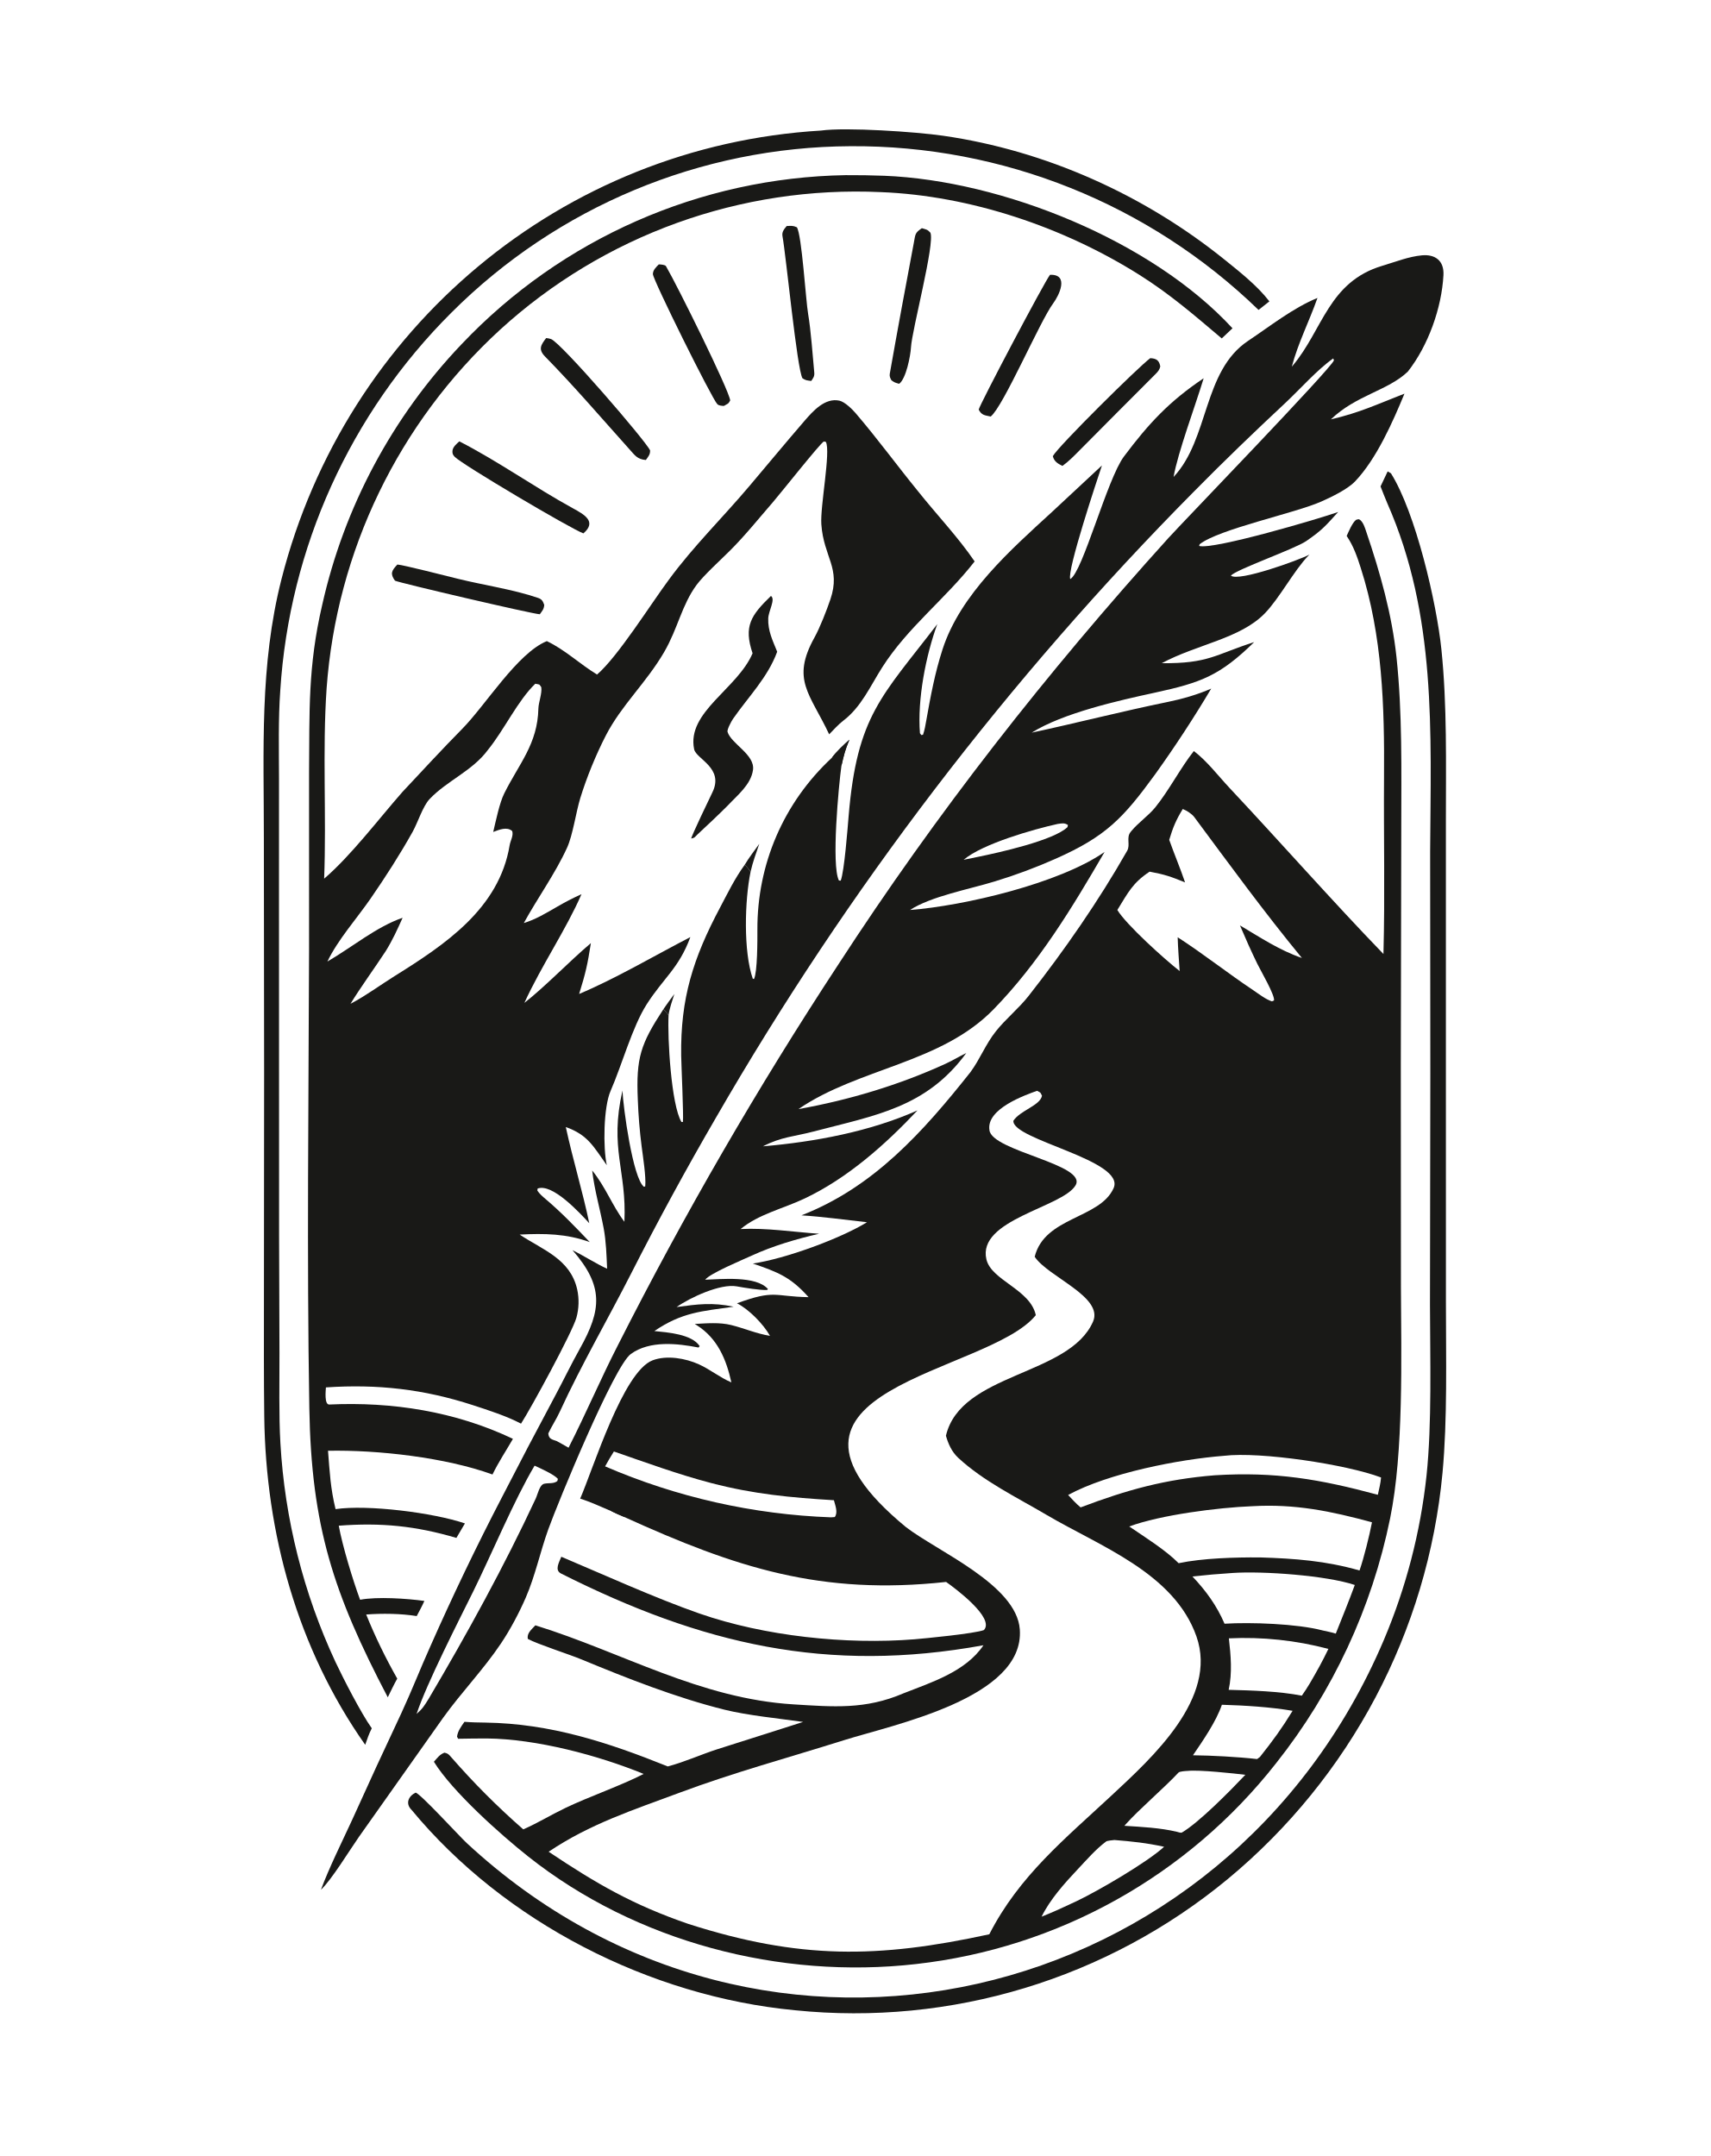
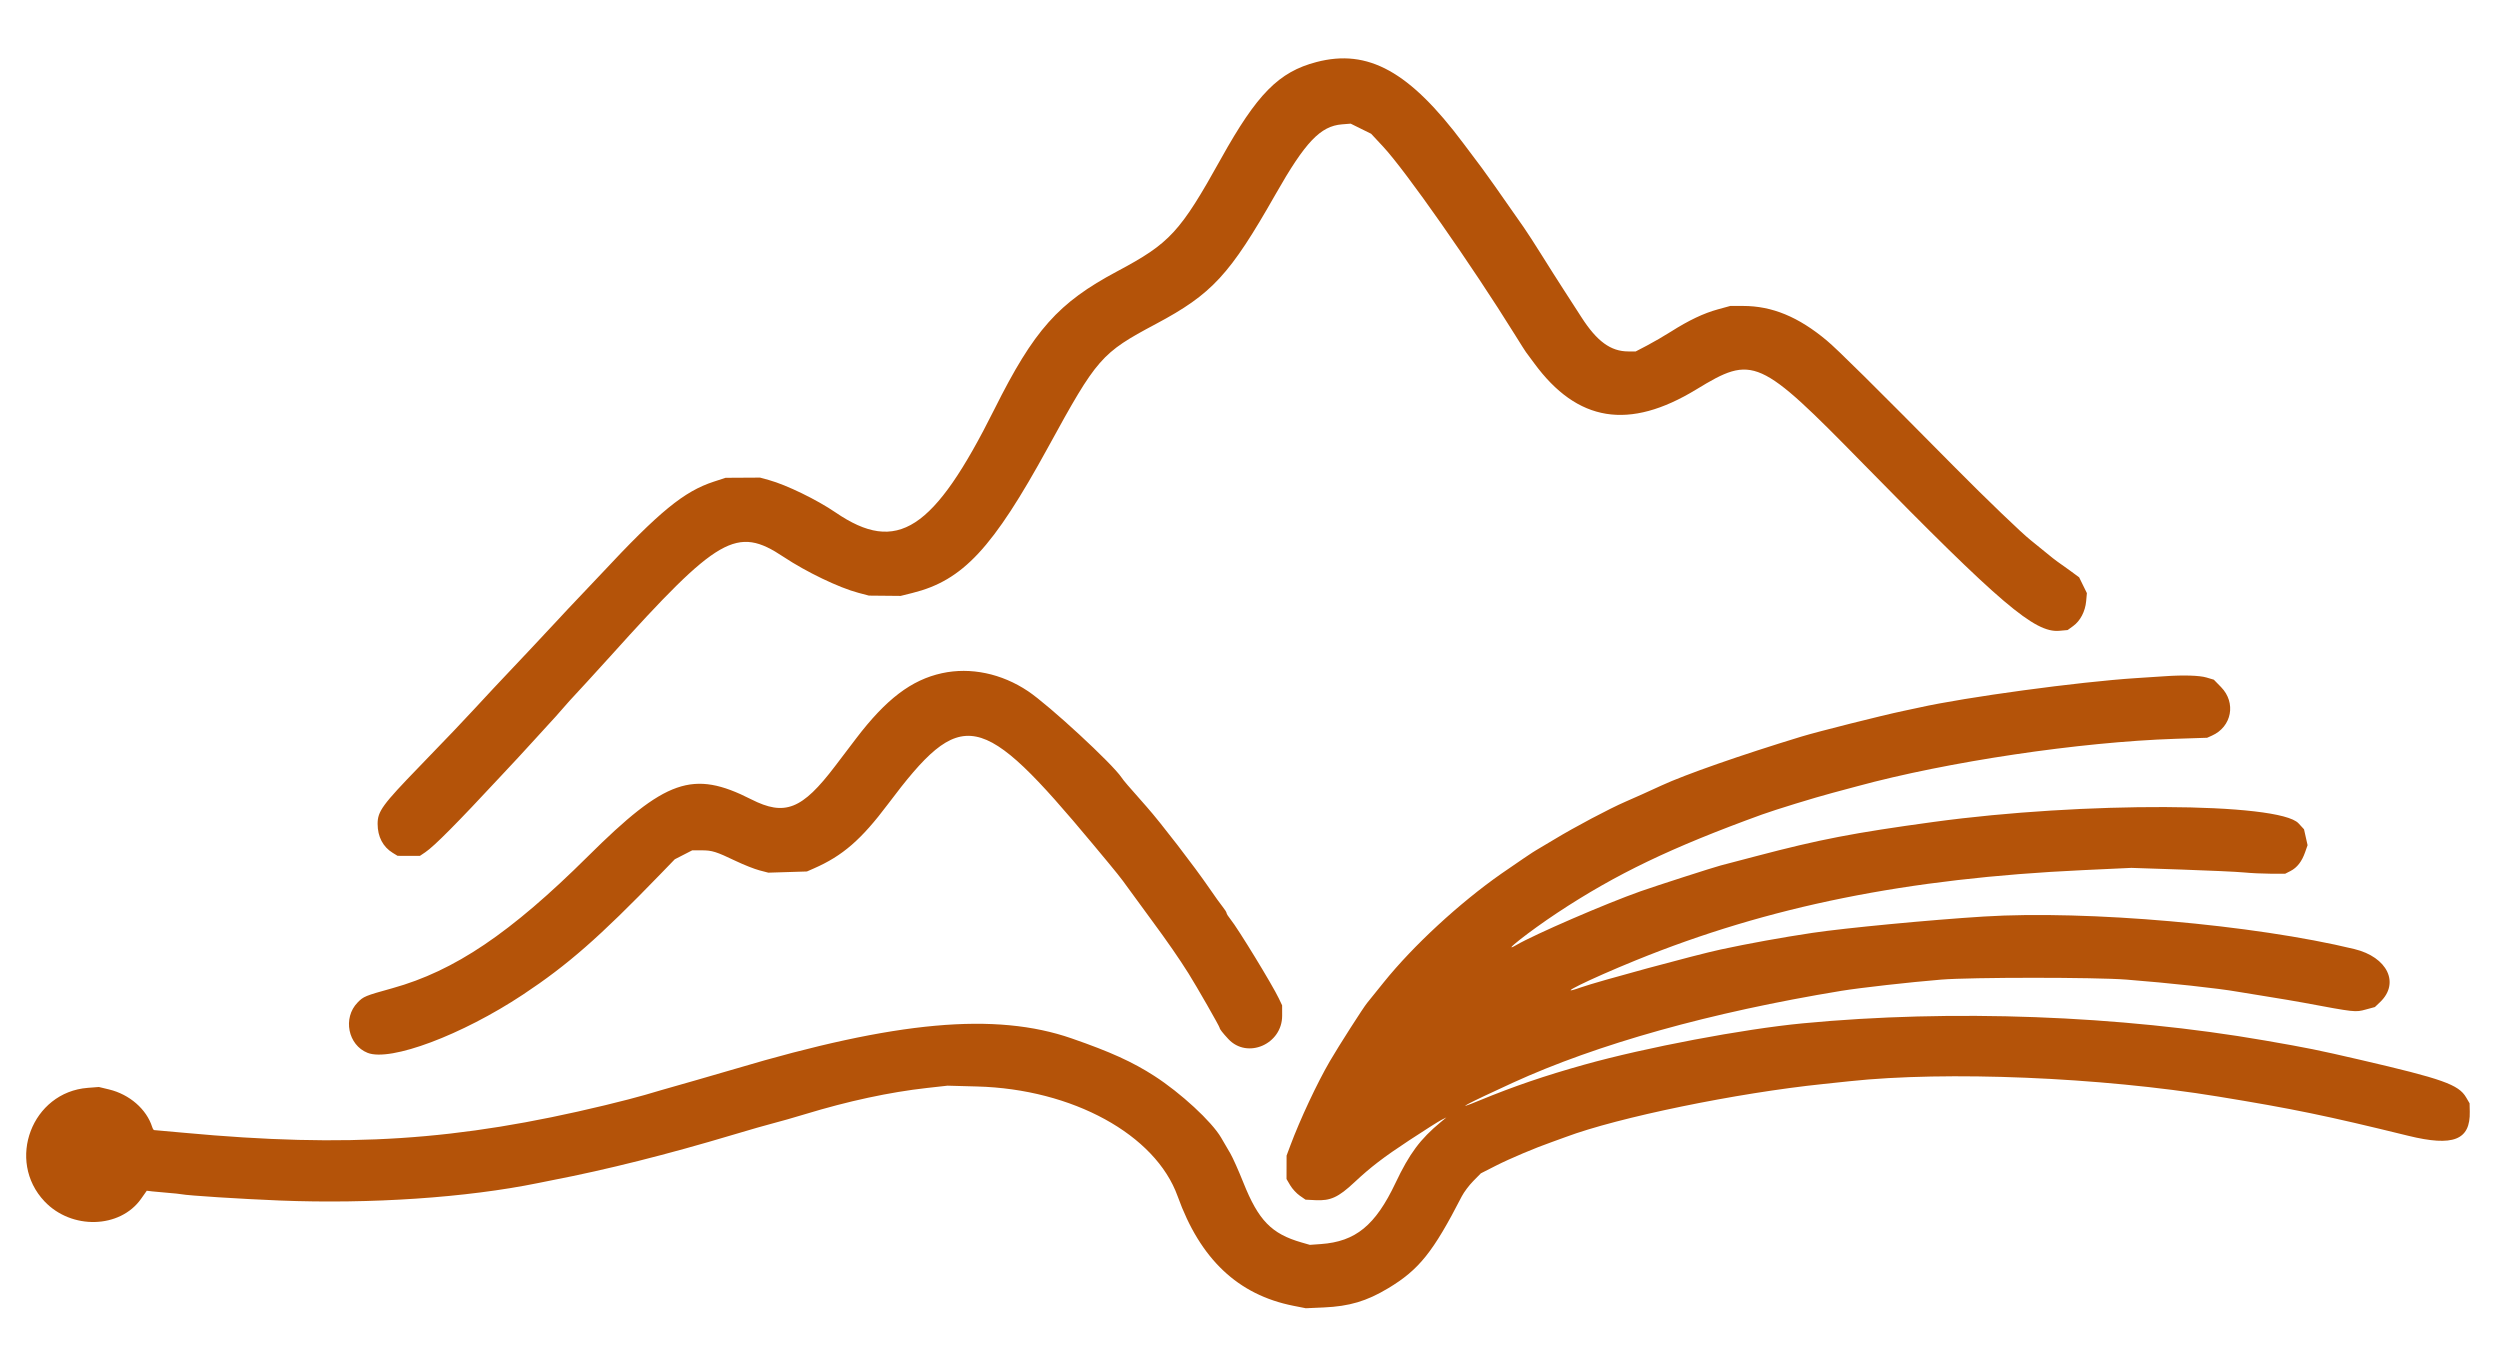
- <svg xmlns="http://www.w3.org/2000/svg" version="1.1" style="display: block;" viewBox="0 0 1460 1840" width="365" height="460" preserveAspectRatio="none">
-   <defs>
-     <linearGradient id="Gradient1" gradientUnits="userSpaceOnUse" x1="741.398" y1="276.975" x2="812.472" y2="243.617">
-       <stop class="stop0" offset="0" stop-opacity="1" stop-color="#191917" />
-       <stop class="stop1" offset="1" stop-opacity="1" stop-color="#191917" />
-     </linearGradient>
-     <linearGradient id="Gradient2" gradientUnits="userSpaceOnUse" x1="377.855" y1="527.166" x2="419.722" y2="478.328">
-       <stop class="stop0" offset="0" stop-opacity="1" stop-color="#191917" />
-       <stop class="stop1" offset="1" stop-opacity="1" stop-color="#191917" />
-     </linearGradient>
-   </defs>
-   <path transform="translate(0,0)" fill="#191917" d="M 1149.28 457.408 C 1151.25 453.219 1153.93 446.46 1157.24 443.668 C 1158.87 443.298 1159.41 442.668 1160.69 443.674 C 1163.58 445.908 1164.88 450.484 1166.02 453.837 C 1177.86 488.695 1187.93 524.3 1191.83 561.023 C 1196.87 608.58 1195.91 656.924 1195.9 704.701 L 1195.5 908.457 L 1195.6 1098.26 C 1195.85 1157.98 1198.04 1238.9 1186.37 1295.86 C 1170.81 1372.19 1137.47 1443.78 1089.05 1504.8 C 1013.74 1600.82 903.031 1662.57 781.766 1676.19 C 665.743 1689.4 542.771 1657.3 450.817 1584.43 C 427.383 1565.86 386.027 1529 370.306 1503.54 C 373.28 1500.2 375.178 1497.39 379.268 1495.78 C 382.141 1496.32 382.898 1497.16 384.876 1499.42 C 404.534 1521.89 424.019 1541.47 446.565 1561.24 C 458.642 1555.99 470.143 1548.91 482.174 1543.13 C 502.556 1533.33 529.791 1523.99 549.313 1513.94 C 510.649 1498.06 457.66 1484.05 415.544 1483.66 C 411.169 1483.62 395.967 1483.79 390.975 1483.92 C 390.66 1483.31 390.345 1482.7 390.031 1482.09 C 390.74 1477.21 393.544 1473.48 396.388 1469.45 C 402.503 1469.94 408.102 1470.03 414.202 1470.11 C 470.014 1470.93 518.968 1487.05 569.9 1507.53 C 584.364 1503.73 598.205 1497.34 612.374 1492.79 C 636.681 1484.98 661.12 1477.42 685.411 1469.55 C 664.901 1466.65 637.72 1463.95 618.232 1459.09 C 577.105 1448.84 535.57 1432.49 496.489 1416.29 C 485.664 1411.8 458.847 1403.24 450.519 1398.73 C 449.357 1393.91 453.763 1390.55 456.908 1387.1 C 531.335 1410.19 597.111 1449.64 677.111 1454.56 C 711.05 1456.65 738.354 1459.16 770.908 1445.2 C 794.872 1435.76 824.134 1426.7 839.304 1404.11 C 706.084 1428.39 599.002 1403.38 478.804 1342.89 C 473.032 1339.99 477.231 1333.26 479.036 1328.58 C 515.616 1344.05 559.608 1364.01 596.742 1376.97 C 652.291 1396.35 722.065 1403.72 780.336 1399.03 C 789.015 1398.33 832.094 1394.14 839.704 1391.14 C 849.257 1380.87 815.251 1355.57 807.439 1350.08 C 700.832 1361.66 628.483 1338.15 532.626 1294.58 C 528.88 1293.09 525.582 1291.51 521.945 1289.78 C 513.911 1286.34 503.277 1281.46 495.127 1279.01 C 506.257 1253.5 531.734 1170.56 556.939 1160.95 C 569.027 1156.35 585.064 1159.18 596.517 1164.39 C 606.143 1168.76 614.477 1175.66 624.175 1179.78 C 619.885 1160.26 612.432 1142.32 594.844 1131.11 C 594.207 1130.7 593.563 1130.3 592.914 1129.91 C 603.077 1129.35 614.075 1128.38 623.991 1130.83 C 635.262 1133.61 645.491 1138.18 657.141 1140.06 C 651.455 1129.96 639.162 1117.45 628.966 1112.27 C 661.434 1100.34 660.482 1106.53 690.064 1107.04 C 674.763 1089.84 663.797 1085.65 642.496 1078.35 C 669.697 1074.39 716.717 1057.3 739.919 1043.1 C 722.377 1041.14 701.285 1038.28 683.958 1037.21 C 745.651 1013.2 787.81 965.929 828.236 914.972 C 836.575 903.596 841.043 891.308 849.883 880.174 C 858.318 869.548 869.54 860.535 877.833 849.962 C 908.468 810.905 937.411 769.231 961.955 726.09 C 964.872 720.962 960.961 714.775 964.916 710.013 L 965.791 708.943 C 971.505 702.091 980.353 695.927 985.967 688.997 C 997.684 674.534 1007.52 655.265 1018.86 640.969 C 1030.09 649.465 1039.59 662.06 1049.26 672.375 C 1093.41 719.454 1135.83 767.728 1180.68 814.181 C 1182.01 763.917 1180.82 713.53 1181.17 663.203 C 1181.6 602.953 1179.89 542.672 1161.31 484.714 C 1158.15 474.852 1155.16 466.053 1149.28 457.408 z" />
-   <path transform="translate(0,0)" fill="rgb(25,25,23)" d="M 521.945 1289.78 C 522 1289.73 526.692 1283.46 529.202 1280.88 C 532.314 1282.18 532.044 1291.85 532.626 1294.58 C 528.88 1293.09 525.582 1291.51 521.945 1289.78 z" />
-   <path transform="translate(0,0)" fill="rgb(255,255,255)" d="M 885.066 930.929 C 888.552 932.897 887.546 931.728 889.277 935.15 C 887.619 943.577 870.791 947.55 864.866 956.455 C 863.371 972.75 961.065 990.125 950.361 1014.05 C 938.646 1040.23 891.477 1038.4 883.044 1072.56 C 894.325 1089.7 942.127 1106.77 932.821 1127.95 C 912.387 1174.46 819.948 1171.32 807.287 1225.33 C 809.377 1232.46 812.21 1238.94 817.816 1244.19 C 839.578 1264.33 867.651 1277.8 893.124 1292.83 C 938.482 1319.59 1002.01 1342.3 1021.09 1396.57 C 1039.57 1449.11 983.26 1500.06 948.976 1532 C 908.837 1569.4 869.817 1600.88 844.31 1650.77 C 749.203 1671.5 682.118 1672.25 587.5 1641.95 C 540.323 1625.72 509.266 1607.78 468.23 1580.33 C 503.644 1556.49 540.465 1544.68 579.682 1530.05 C 626.376 1512.62 672.987 1500.04 720.24 1485.15 C 762.747 1471.76 874.626 1449.22 870.332 1390.56 C 867.539 1352.41 800.02 1324.04 773.1 1303.23 C 629.233 1184.53 843.29 1172.94 883.992 1122.41 C 879.331 1100.38 846.078 1092.84 841.834 1074.8 C 833.857 1040.88 906.349 1030.5 917.817 1011.76 C 928.835 993.763 846.303 982.516 844.417 964.448 C 841.54 946.226 875.151 934.495 885.066 930.929 z" />
-   <path transform="translate(0,0)" fill="rgb(255,255,255)" d="M 1009.41 690.444 C 1012.56 691.614 1017.21 694.584 1019.24 697.328 C 1049.56 738.182 1078.71 778.201 1111.08 817.573 C 1091.75 810.88 1075.81 800.194 1058.22 789.776 C 1062.94 800.909 1067.79 811.771 1073.08 822.628 C 1075.84 828.299 1088.11 849.279 1087.29 853.816 L 1085.52 854.595 C 1080.52 853.07 1074.39 848.374 1069.89 845.302 C 1047.8 830.606 1027.27 814.212 1005.07 799.891 C 1005.3 809.13 1006.16 819.414 1006.76 828.719 C 994.227 818.968 961.122 789.161 953.579 776.607 C 962.766 761.787 966.522 753.565 981.119 743.901 C 994.394 746.388 999.127 748.103 1011.37 753.054 C 1007.54 741.677 1002.04 728.612 997.85 716.759 C 1001.04 706.145 1003.63 699.861 1009.41 690.444 z" />
-   <path transform="translate(0,0)" fill="rgb(255,255,255)" d="M 1068.69 1285.45 C 1105.24 1283.31 1136.18 1289.71 1170.89 1299.19 C 1168.78 1310.27 1163.91 1329.9 1160.26 1340.3 C 1131.59 1332.05 1104.94 1330.06 1075.24 1329.15 C 1053.82 1329.02 1026.71 1329.74 1005.88 1334.08 C 995.023 1323.06 976.912 1311.69 963.718 1302.75 C 990.41 1292.84 1040.01 1286.53 1068.69 1285.45 z" />
-   <path transform="translate(0,0)" fill="rgb(255,255,255)" d="M 1051.72 1342.44 C 1077.75 1340.62 1132.11 1344.58 1156.23 1352.67 C 1151.2 1366.46 1145.43 1380.49 1140 1394.17 C 1136.75 1393.11 1132.12 1392.22 1128.7 1391.45 C 1106.91 1385.72 1067.34 1384.34 1045.06 1385.73 C 1038.36 1370.17 1029.21 1357.63 1017.67 1345.42 C 1029 1344.16 1040.35 1343.17 1051.72 1342.44 z" />
-   <path transform="translate(0,0)" fill="rgb(255,255,255)" d="M 1044.61 1242.43 C 1075.61 1238.67 1149.31 1249.8 1178.63 1260.92 C 1178.33 1265.48 1176.9 1271.14 1175.9 1275.71 C 1126.6 1262.4 1088.48 1255.83 1036.75 1259.05 C 994.333 1262.46 962.004 1271.4 922.223 1286.46 C 918.468 1283.4 914.933 1279.42 911.58 1275.86 C 945.893 1257.17 1006.27 1245.41 1044.61 1242.43 z" />
-   <path transform="translate(0,0)" fill="rgb(255,255,255)" d="M 1048.76 1398.22 C 1077.37 1396.85 1106.01 1399.89 1133.69 1407.24 C 1128.65 1417.82 1123.86 1426.32 1117.97 1436.43 C 1115.65 1440.34 1113.62 1443.4 1111.03 1447.14 C 1091.71 1443.37 1068.33 1442.66 1048.59 1442.15 C 1051.76 1427.78 1050.42 1412.62 1048.76 1398.22 z" />
-   <path transform="translate(0,0)" fill="rgb(255,255,255)" d="M 523.92 1238.74 C 551.206 1248.2 579.142 1258.42 607.062 1265.71 C 643.169 1275.15 674.723 1278.09 711.686 1280.34 C 712.858 1284.92 715.319 1290.73 712.433 1294.69 L 709.249 1294.94 C 642.828 1292.53 577.436 1277.78 516.41 1251.45 C 518.754 1247.05 521.31 1242.98 523.92 1238.74 z" />
-   <path transform="translate(0,0)" fill="rgb(255,255,255)" d="M 1013.58 1511.35 C 1023.39 1510.26 1053.15 1513.5 1062.8 1514.68 C 1050.2 1528.01 1023.02 1555.69 1008.43 1564.08 C 1006.94 1564.17 1005.96 1563.69 1004.44 1563.32 C 990.422 1559.93 973.974 1559.1 959.613 1558.2 C 960.013 1557.73 960.421 1557.25 960.836 1556.79 C 971.418 1544.81 993.894 1525.56 1005.75 1512.8 C 1006.79 1511.69 1011.76 1511.45 1013.58 1511.35 z" />
-   <path transform="translate(0,0)" fill="rgb(255,255,255)" d="M 1042.8 1454.9 C 1062.09 1455.45 1084.36 1456.83 1103.14 1460.06 C 1093.71 1475.42 1086.48 1485.31 1075.24 1499.47 C 1074.56 1499.97 1073.76 1500.56 1072.84 1501.24 C 1056.38 1499.36 1033.68 1498.16 1018.11 1498.01 C 1026.59 1485.58 1038 1469.07 1042.8 1454.9 z" />
-   <path transform="translate(0,0)" fill="rgb(255,255,255)" d="M 951.086 1570.32 C 966.081 1571.52 978.81 1572.87 993.503 1576.11 C 978.746 1589.56 937.212 1613.72 919.085 1622.36 C 908.77 1627.23 899.513 1631.54 888.937 1635.75 C 896.139 1620.99 908.659 1607.08 919.844 1595.21 C 927.47 1587.12 935.095 1578.26 943.985 1571.6 C 944.948 1570.88 949.736 1570.43 951.086 1570.32 z" />
-   <path transform="translate(0,0)" fill="rgb(25,25,23)" d="M 1120.88 774.511 C 1125.46 775.239 1128.59 777.104 1128.52 781.85 C 1126.18 786.135 1120.25 790.742 1116.39 794.343 C 1114.29 795.753 1114.19 795.617 1111.78 795.946 C 1106.45 790.271 1116.78 778.542 1120.88 774.511 z" />
-   <path transform="translate(0,0)" fill="rgb(25,25,23)" d="M 858.625 913.02 C 862.904 914.325 868.772 914.907 870.877 917.546 C 869.472 920.42 869.787 919.564 866.398 921.445 C 858.606 921.38 860.846 917.114 853.629 917.366 C 857.578 915.307 856.72 916.449 858.625 913.02 z" />
-   <path transform="translate(0,0)" fill="rgb(25,25,23)" d="M 960.78 808.454 C 964.818 810.078 968.469 815.472 967.476 820.065 C 962.853 820.123 960.027 820.831 957.786 816.188 C 957.926 812.585 958.883 811.595 960.78 808.454 z" />
-   <path transform="translate(0,0)" fill="rgb(25,25,23)" d="M 916.344 1163.07 C 922.125 1164.81 925.593 1166.31 924.64 1172.87 C 920.419 1172.98 917.521 1173.56 914.384 1171.33 C 913.602 1168.23 915.012 1166.16 916.344 1163.07 z" />
-   <path transform="translate(0,0)" fill="rgb(25,25,23)" d="M 1151.73 809.169 C 1156.99 810.266 1160.23 814.078 1159.67 819.537 C 1155.2 819.458 1154.02 819.7 1150.88 817.057 C 1149.94 813.661 1150.6 812.719 1151.73 809.169 z" />
-   <path transform="translate(0,0)" fill="rgb(25,25,23)" d="M 853.629 917.366 C 850.317 913.936 849.69 909.696 851.125 905.17 L 852.728 904.642 C 855.906 906.3 856.937 909.61 858.625 913.02 C 856.72 916.449 857.578 915.307 853.629 917.366 z" />
-   <path transform="translate(0,0)" fill="rgb(25,25,23)" d="M 846.782 1196.85 C 853.536 1197.48 858.819 1197.03 862.632 1203 C 855.454 1203.16 847.643 1205.19 846.782 1196.85 z" />
-   <path transform="translate(0,0)" fill="rgb(25,25,23)" d="M 888.215 875.825 C 889.703 876.305 889.033 876.078 890.255 877.854 C 890.413 882.766 888.024 884.978 883.932 887.143 C 882.414 885.91 882.384 885.594 881.336 883.907 C 882.616 879.748 884.543 879.136 888.215 875.825 z" />
-   <path transform="translate(0,0)" fill="rgb(25,25,23)" d="M 947.468 981.689 C 951.826 982.163 951.782 981.806 954.212 984.419 C 953.855 988.074 953.797 987.113 951.306 990.544 C 948.562 990.144 948.047 990.246 945.929 988.384 C 945.337 984.744 945.636 985.707 947.468 981.689 z" />
-   <path transform="translate(0,0)" fill="#191917" d="M 1102.46 312.962 L 1103.29 311.985 C 1129.04 281.375 1133.76 240.47 1179.83 226.794 C 1190.97 223.485 1202.09 218.974 1213.52 217.911 C 1224.6 216.882 1232.56 222.287 1231.89 234.837 C 1230.38 262.841 1218.88 295.03 1201.47 317.162 C 1184.46 333.434 1157.17 337.296 1135.82 357.928 C 1161.04 351.948 1174.31 345.42 1198.62 335.952 C 1188.71 359.911 1174.77 391.682 1156.46 410.837 C 1149.93 417.672 1136.33 424.161 1127.5 428.088 C 1105.35 437.952 1040.36 451.506 1023.84 464.451 L 1023.38 465.932 C 1035.57 469.332 1126.07 442.63 1142.06 436.937 C 1131.02 449.066 1128.41 452.374 1114.92 461.68 C 1104.96 468.55 1055.29 485.88 1050.48 491.234 C 1056.72 496.785 1108.84 477.964 1117.54 473.289 L 1116.52 474.325 C 1104.28 487.024 1091.83 510.723 1079.35 523.547 C 1058.4 545.065 1021.54 549.88 991.489 565.985 C 1031.55 566.36 1036.8 558.722 1070.38 547.982 C 1041.16 576.486 1025.47 582.508 985.53 591.159 C 954.726 597.831 907.168 608.515 880.498 625.273 C 919.267 616.927 957.995 606.95 996.931 598.992 C 1009.14 596.496 1022.3 592.706 1033.7 587.66 C 1018.79 612.732 1002.81 637.154 985.812 660.857 C 958.337 698.602 943.597 713.919 901.049 732.819 C 884.131 740.351 866.761 746.827 849.041 752.209 C 827.207 758.94 794.619 764.898 776.635 776.606 C 822.85 773.085 904.448 753.809 942.69 727.084 C 915.107 774.61 886.409 821.952 847.85 861.491 C 802.764 907.725 732.666 911.43 681.408 946.545 C 724.405 938.843 767.445 926.002 807.278 907.695 C 813.211 904.969 818.844 901.494 824.658 898.708 C 790.574 945.195 747.546 951.724 694.368 965.665 C 677.574 970.067 667.05 970.087 651.118 978.313 C 695.337 974.495 742.259 965.798 783.003 947.656 C 755.421 976.96 723.177 1005.61 686.544 1022.91 C 668.235 1031.56 647.345 1036.23 632.068 1048.9 C 653.938 1047.78 676.971 1051.41 699.042 1052.92 C 679.741 1057.38 659.568 1063.29 641.538 1071.59 C 634.268 1074.94 605.672 1086.81 601.831 1092.16 C 614.612 1091.79 645.318 1088.44 655.387 1100.11 L 654.66 1100.92 C 648.715 1101.2 635.203 1099 628.733 1097.82 C 614.882 1095.28 588.805 1107.43 577.426 1115.49 C 595.523 1113.02 607.852 1111.37 626.139 1115.18 C 598.736 1119.12 582.302 1119.8 558.434 1135.96 C 569.479 1137.09 590.385 1138.51 597.121 1148.8 L 596.173 1150.03 C 578.007 1146.49 554.527 1143.84 538.374 1155.53 C 524.08 1165.87 476.35 1281.83 468.024 1304.9 C 461.07 1324.16 456.825 1344.72 448.683 1363.5 C 443.024 1376.54 435.5 1390.7 427.596 1402.5 C 412.594 1424.91 393.827 1444.2 378.155 1466.04 L 306.272 1567.72 C 298.284 1579.13 282.869 1604.44 273.903 1612.77 C 280.865 1594.05 291.976 1571.64 300.51 1553.18 C 314.264 1522.71 328.259 1492.36 342.492 1462.12 C 351.507 1442.69 358.624 1424.27 367.174 1405.25 C 386.178 1362.25 406.533 1319.85 428.207 1278.12 C 443.087 1249.13 458.222 1220.27 473.611 1191.54 C 480.565 1178.6 487.829 1163.55 494.851 1151.05 C 513.589 1117.71 515.283 1097.53 488.579 1066.94 C 497.965 1071.54 509.863 1079.14 518.141 1082.76 C 517.618 1071.35 517.282 1059.35 515.17 1048.13 C 511.989 1031.23 507.407 1016.15 505.375 998.932 C 516.788 1012.83 522.343 1028.7 532.883 1042.69 C 534.966 998.633 519.917 980.502 531.235 930.7 C 531.803 944.608 539.992 1005.51 549.57 1012.85 L 550.669 1012.43 C 551.445 1004.35 548.725 987.229 547.607 978.456 C 545.895 965.167 544.8 951.805 544.325 938.415 C 542.781 902.652 546.666 891.095 566.2 861.235 C 567.574 862.783 569.408 864.728 570.587 866.35 C 569.531 885.636 572.834 942.931 581.569 957.525 L 582.803 957.521 C 583.531 953.335 581.465 909.21 581.346 901.032 C 580.637 852.067 591.583 817.732 614.408 774.751 C 621.188 761.984 626.87 750.003 635.57 738.037 C 637.907 740.318 638.658 741.344 640.559 744.015 C 635.534 768.412 634.36 812.005 642.452 835.261 L 643.502 835.52 C 646.457 829.304 646.416 802.436 646.38 793.425 C 646.154 737.816 668.521 685.2 709.921 646.715 C 713.922 641.331 719.859 635.854 724.9 631.299 C 721.215 640.125 720.236 644.213 718.108 653.527 C 715.772 670.099 709.34 738.57 715.979 751.47 L 717.501 751.55 C 720.594 743.564 723.417 706.404 724.268 696.246 C 731.444 610.594 752.513 594.502 799.919 532.638 C 790.088 559.574 782.846 596.931 785.111 625.758 L 786.318 627.343 L 787.736 627.038 C 789.123 623.088 789.763 619.128 790.491 615.021 C 794.172 594.251 797.91 574.152 804.439 554.047 C 819.751 506.899 862.632 469.162 898.028 436.707 L 940.443 397.208 C 936.587 408.608 910.356 487.446 913.395 494.188 C 923.957 488.507 944.914 408.631 959.196 389.607 C 980.235 361.581 997.658 342.683 1027.25 322.818 C 1020.57 345.034 1005.09 386.475 1001.58 407.045 C 1032.1 374.491 1026.43 316.742 1065.15 290.911 C 1083.95 278.374 1103.49 262.826 1124.37 254.264 C 1117.27 274.444 1107.85 292.623 1102.46 312.962 z" />
-   <path transform="translate(0,0)" fill="rgb(25,25,23)" d="M 709.921 646.715 C 713.922 641.331 719.859 635.854 724.9 631.299 C 721.215 640.125 720.236 644.213 718.108 653.527 C 717.637 650.454 717.248 648.053 716.542 645.03 L 714.699 644.291 L 709.921 646.715 z" />
-   <path transform="translate(0,0)" fill="rgb(255,255,255)" d="M 1137.83 305.898 L 1138.43 307.514 C 1135.83 314.833 1009.38 445.635 997.149 459.169 C 892.988 574.379 799.406 693.694 714.877 823.997 C 646.441 928.326 583.89 1036.4 527.515 1147.71 C 513.163 1175.57 500.048 1206.46 485.21 1235.53 C 482.177 1233.69 478.407 1231.69 475.259 1229.93 C 470.971 1228.34 468.329 1228.2 467.941 1223.3 C 470.932 1216.99 474.843 1211.12 477.747 1204.8 C 496.408 1164.21 518.793 1125.86 539.031 1086.08 C 561.78 1041.36 585.725 997.383 610.938 953.992 C 723.399 759.029 860.536 579.384 1018.95 419.503 C 1044.5 393.565 1070.49 368.596 1097.09 343.747 C 1109.61 332.048 1124.16 315.447 1137.83 305.898 z" />
-   <path transform="translate(0,0)" fill="rgb(255,255,255)" d="M 456.247 1250.83 C 461.413 1253.27 472.447 1258.08 476.121 1262.09 L 475.696 1263.93 C 472.568 1266.53 468.175 1265.41 464.471 1266.27 C 460.449 1267.14 458.983 1275.11 457.206 1278.92 C 430.164 1336.98 398.437 1394.66 365.883 1449.71 C 362.077 1455.81 360.87 1458.01 355.519 1462.76 C 363.975 1436.98 391.606 1383 403.84 1358.24 C 419.385 1326.79 438.997 1279.76 456.247 1250.83 z" />
-   <path transform="translate(0,0)" fill="rgb(255,255,255)" d="M 902.565 703.198 C 906.411 702.668 908.369 702.121 911.42 704.069 L 911.029 705.897 C 899.158 717.324 851.925 727.757 834.239 731.354 L 822.402 733.774 C 838.408 720.135 881.979 707.757 902.565 703.198 z" />
-   <path transform="translate(0,0)" fill="rgb(25,25,23)" d="M 726.403 829.249 L 728.965 830.582 C 730.157 834.205 729.114 849.319 727.05 853.438 C 719.147 849.738 722.819 834.349 726.403 829.249 z" />
-   <path transform="translate(0,0)" fill="#191917" d="M 721.731 149.474 C 732.728 149.413 743.725 149.591 754.715 150.006 C 855.623 154.052 983.056 205.511 1051.85 280.166 L 1042.68 288.822 C 1019.05 268.872 998.688 251.107 972.073 234.372 C 907.521 193.785 828.097 166.974 751.878 163.965 C 632.197 158.375 515.211 200.638 426.736 281.428 C 340.177 360.844 287.234 470.332 278.736 587.495 C 275.079 640.621 278.691 696.365 276.636 749.89 C 299.341 730.471 323.506 698.546 343.475 675.84 C 360.109 658.111 377.474 639.239 394.469 622.022 C 414.479 601.752 441.563 557.378 466.676 547.159 C 482.078 554.416 494.616 566.574 509.549 575.677 C 527.393 560.349 555.697 515.03 570.913 494.621 C 591.793 466.149 617.177 441.363 639.909 414.39 C 655.465 396.009 670.705 377.566 686.46 359.328 C 693.641 351.016 703.97 339.221 716.409 341.945 C 720.89 342.927 727.207 349.089 730.275 352.668 C 748.671 374.133 765.467 397.148 783.34 419.073 C 799.086 438.897 817.774 458.501 831.789 479.144 C 806.835 511.179 774.862 535.123 752.964 569.457 C 742.7 585.55 735.032 603.463 719.518 615.177 C 715.815 617.973 710.956 623.253 707.634 626.696 C 691.292 591.905 674.999 580.275 695.092 544.068 C 699.719 535.73 705.525 520.836 708.69 511.493 C 717.786 484.645 702.965 475.712 700.953 447.472 C 699.858 432.098 709.144 385.254 704.818 377.12 L 703.101 376.763 C 699.682 378.618 666.189 421.023 659.561 428.649 C 648.164 441.762 635.762 457.27 622.493 470.415 C 615.064 477.775 600.414 491.181 594.572 499.072 C 581.796 516.33 578.567 536.262 566.827 556.466 C 551.632 582.617 530.337 601.862 517.074 627.631 C 508.623 644.05 500.714 663.338 495.274 681.002 C 491.528 693.164 488.926 712.555 483.945 723.478 C 473.963 745.369 458.796 766.358 447.024 787.765 C 457.231 784.671 466.308 779.127 475.494 773.823 C 483.061 769.485 488.334 766.727 496.271 763.11 C 483.082 793.434 462.288 823.684 447.507 855.902 C 465.518 841.79 485.927 820.398 504.283 804.889 C 501.409 823.206 499.81 830.404 494.246 848.266 C 525.094 835.337 558.775 815.482 589.18 799.733 C 579.321 826.437 566.417 834.394 551.831 857.239 C 539.639 876.336 530.556 909.5 521.112 930.983 C 515.019 944.843 514.575 979.678 517.872 994.442 C 506.318 978.2 501.632 968.549 482.872 961.837 C 488.937 989.897 497.283 1016.9 502.903 1043.95 C 494.919 1035.26 471.54 1009.69 458.825 1014.33 L 458.588 1016.12 C 460.531 1018.95 463.122 1021.18 465.729 1023.39 C 479.202 1034.79 491.163 1047.28 503.325 1060.04 C 483.425 1052.82 464.617 1052.56 443.507 1053.63 C 463.148 1066.75 486.816 1074.32 492.639 1100.61 C 494.334 1108.53 494.093 1116.75 491.935 1124.56 C 488.391 1137.09 453.369 1201.48 444.658 1214.99 C 432.455 1208.54 416.559 1203.43 403.433 1199.16 C 361.703 1185.58 322.058 1181.07 278.15 1184.06 C 277.975 1186.96 276.68 1198.87 281.041 1198.66 C 334.682 1196.18 388.582 1204.52 437.76 1227.96 C 431.554 1238.71 425.88 1247.07 420.306 1258.38 C 380.406 1243.89 322.596 1237.29 279.938 1238.12 C 281.405 1256.51 281.994 1269.87 286.376 1287.94 C 313.792 1283.91 369.743 1290.96 396.791 1300.13 L 389.503 1312.5 C 354.597 1302.21 325.129 1299.33 289.114 1302.08 C 292.212 1319.23 301.199 1348.81 307.316 1365.29 C 321.902 1362.48 347.409 1364.24 362.176 1366.29 C 360.256 1370.67 357.878 1374.97 355.636 1379.21 C 342.083 1377.03 326.181 1376.84 312.512 1377.87 C 320.141 1396.68 328.998 1414.96 339.025 1432.6 C 336.177 1437.61 333.505 1443.33 330.94 1448.53 C 284.588 1360.03 265.688 1302.71 263.989 1201.71 C 261.799 1071.59 263.369 941.691 263.765 811.641 L 263.761 659.806 C 264.234 607.128 262.64 569.231 274.998 516.18 C 293.733 432.599 334.86 355.691 393.971 293.702 C 479.426 203.566 597.544 151.59 721.731 149.474 z" />
-   <path transform="translate(0,0)" fill="rgb(255,255,255)" d="M 456.828 583.531 C 461.015 584.406 459.837 583.517 461.94 586.437 C 462.757 591.776 459.594 599.441 459.476 604.723 C 458.798 634.97 442.989 651.714 430.374 677.06 C 426.227 685.394 423.325 700.044 420.927 710.009 C 426.055 708.147 432.602 705.258 437.143 709.261 C 438.344 713.269 435.611 717.397 434.971 721.278 C 426.037 775.427 379.832 806.141 336.647 833.09 C 325.011 840.351 312.352 849.734 299.127 856.676 C 307.52 842.889 320.031 825.726 329.281 811.566 C 335.114 802.125 339.076 793.351 343.597 783.267 C 321.425 790.824 300.286 808.509 279.419 820.604 C 288.12 802.265 304.655 783.714 316.32 766.808 C 329.033 748.382 341.179 729.487 352.126 709.928 C 356.534 702.05 360.85 688.054 366.624 681.955 C 381.543 666.196 403.224 657.935 416.487 639.891 C 430.359 622.745 441.899 597.874 456.828 583.531 z" />
-   <path transform="translate(0,0)" fill="rgb(25,25,23)" d="M 769.194 422.452 C 774.598 426.506 773.456 431.568 769.463 436.189 C 765.362 434.717 765.831 435.133 764.642 431.591 C 765.248 427.63 766.95 425.704 769.194 422.452 z" />
-   <path transform="translate(0,0)" fill="#191917" d="M 1184.29 402.298 L 1187.08 403.937 C 1208.15 437.517 1226.02 514.338 1230.15 554.289 C 1235.06 601.876 1233.97 652.028 1233.97 700.086 L 1233.97 900.535 L 1234 1112.3 C 1234.01 1158.96 1235.34 1211.28 1231.09 1257.02 C 1218.38 1392.28 1152.46 1516.96 1047.83 1603.62 C 944.648 1688.91 811.57 1729.25 678.4 1715.61 C 554.609 1703.8 430.57 1640.54 351.192 1544.55 C 345.716 1539.13 348.697 1532.75 354.7 1529.91 C 358.505 1530.39 391.86 1566.92 398.278 1572.88 C 651.697 1807.96 1046.7 1715.79 1181 1399.65 C 1199.96 1354.91 1212.24 1307.64 1217.44 1259.33 C 1222.12 1215.1 1220.47 1159.4 1220.39 1113.65 L 1220.69 916.107 L 1220.53 726.902 C 1221.13 624.361 1226.13 525.14 1184 429.566 C 1181.95 424.932 1180.1 419.844 1178.2 415.127 L 1184.29 402.298 z" />
-   <path transform="translate(0,0)" fill="rgb(25,25,23)" d="M 700.623 111.425 C 722.361 108.428 781.822 112.525 804.812 115.832 C 892.253 128.409 976.375 166.195 1045.08 221.575 C 1058.07 232.04 1073.3 244.081 1083.33 257.211 L 1074.08 264.5 C 980.754 174.066 855.648 123.891 725.693 124.774 C 597.948 125.421 475.618 176.452 385.283 266.779 C 298.897 352.838 246.944 467.503 239.202 589.194 C 237.433 613.554 238.057 639.928 238.112 664.515 L 238.097 766.843 L 238.18 1055.5 L 238.507 1154.77 C 238.567 1178.64 237.913 1208 239.302 1231.58 C 242.991 1296.28 258.948 1359.69 286.323 1418.42 C 292.973 1432.52 308.019 1461.93 317.278 1474.98 C 314.726 1480.1 313.543 1483.66 311.685 1489.08 C 253.859 1406.95 226.735 1308.46 225.525 1208.61 C 225.125 1175.67 225.192 1142.79 225.246 1109.84 L 225.409 915.447 L 225.187 715.444 C 225.216 640.266 221.423 568.04 240.243 494.212 C 294.894 279.821 479.76 124.644 700.623 111.425 z" />
-   <path transform="translate(0,0)" fill="#191917" d="M 657.959 508.599 C 662.068 511.445 655.872 521.284 655.641 527.773 C 655.262 538.421 659.425 546.59 663.274 556.207 C 655.208 578.219 638.597 594.704 625.531 613.56 C 624.175 615.517 620.347 622.74 620.894 624.565 C 623.964 634.797 644.437 643.944 642.638 657.061 C 640.914 669.632 629.259 678.687 621.199 687.357 C 613.165 695.415 604 703.992 595.394 712.013 C 592.53 714.724 593.176 714.96 589.922 715.63 C 589.709 714.267 606.028 680.169 607.883 676.432 C 618.349 655.349 594.143 647.89 592.398 639.421 C 585.852 607.666 629.315 587.955 642.27 557.548 C 634.5 534.477 640.857 525.126 657.959 508.599 z" />
-   <path transform="translate(0,0)" fill="#191917" d="M 392.013 376.666 C 424.62 393.341 456.399 415.953 488.741 433.683 C 498.392 438.973 509.746 445.053 497.886 455.211 C 487.606 451.577 394.547 396.599 388.113 389.906 C 386.619 388.352 386.005 387.214 386.132 384.994 C 386.333 381.479 389.6 378.856 392.013 376.666 z" />
-   <path transform="translate(0,0)" fill="#191917" d="M 466.108 288.511 C 467.528 288.664 468.995 288.868 470.333 289.392 C 479.254 292.885 551.543 376.746 554.807 384.4 C 554.92 387.992 553.307 389.541 551.217 392.579 C 543.958 392.03 541.87 388.656 537.143 383.388 C 513.318 356.838 490.188 329.786 465.19 304.304 C 459.059 298.054 461.694 294.309 466.108 288.511 z" />
-   <path transform="translate(0,0)" fill="url(#Gradient2)" d="M 339.158 481.788 C 343.763 482.014 383.129 492.058 390.916 493.984 C 412.627 499.354 438.053 503.032 459.082 510.234 C 462.817 511.514 463.265 513.204 464.475 516.259 C 464.148 519.992 462.878 521.157 460.693 524.227 C 454.174 523.942 340.238 497.281 337.087 495.572 C 332.79 489.64 334.17 486.995 339.158 481.788 z" />
-   <path transform="translate(0,0)" fill="rgb(25,25,23)" d="M 896.12 234.532 C 912.889 233.915 903.716 252.312 898.847 258.85 C 887.46 274.142 856.459 346.645 845.502 355.489 C 840.324 354.354 837.844 354.477 835.255 349.608 C 835.611 346.086 891.776 239.766 896.12 234.532 z" />
-   <path transform="translate(0,0)" fill="rgb(25,25,23)" d="M 562.245 225.64 C 563.83 225.648 567.684 226.002 568.329 227.102 C 577.93 243.482 622.066 332.616 623.175 341.734 C 621.414 344.989 621.478 344.195 617.798 346.436 C 615.975 346.316 613.625 346.285 612.221 344.958 C 607.875 340.85 557.064 238.507 557.198 233.89 C 557.301 230.335 559.928 228.003 562.245 225.64 z" />
-   <path transform="translate(0,0)" fill="url(#Gradient1)" d="M 786.744 194.75 C 790.464 195.845 791.547 195.812 794.014 198.549 C 798.116 207.469 778.242 281.727 777.453 296.535 C 777.082 303.493 773.311 323.239 767.364 327.541 C 763.959 326.577 763.568 326.587 760.776 324.548 C 759.78 322.77 758.988 321.136 759.362 319.014 C 765.95 281.678 772.858 244.377 779.908 207.121 C 781.283 199.856 780.756 198.762 786.744 194.75 z" />
-   <path transform="translate(0,0)" fill="rgb(25,25,23)" d="M 671.387 192.906 C 675.112 192.772 676.661 192.407 680.082 193.972 C 684.266 200.333 687.694 256.42 689.662 267.838 C 692.054 281.715 693.542 303.274 694.925 317.978 C 695.23 321.218 693.984 322.684 692.326 325.128 C 688.771 324.63 687.754 324.756 684.864 322.853 C 680.201 315.205 670.897 218.416 667.8 201.638 C 667.117 197.935 669.087 195.662 671.387 192.906 z" />
-   <path transform="translate(0,0)" fill="rgb(25,25,23)" d="M 981.683 305.676 C 987.073 305.949 989.282 307.645 990.231 312.75 C 989.636 315.4 988.325 317.079 986.402 319 C 964.582 340.794 942.83 362.664 921.111 384.567 C 916.637 389.079 911.889 393.966 906.702 397.626 C 902.578 395.601 899.651 393.798 898.505 389.308 C 903.087 380.884 972.061 312.628 981.683 305.676 z" />
-   <path transform="translate(0,0)" fill="rgb(25,25,23)" d="M 648.01 720.13 C 645.302 728.019 642.39 735.885 640.559 744.015 C 638.658 741.344 637.907 740.318 635.57 738.037 C 639.115 732.029 643.93 725.877 648.01 720.13 z" />
-   <path transform="translate(0,0)" fill="rgb(25,25,23)" d="M 575.526 848.303 C 573.779 853.81 571.301 860.755 570.587 866.35 C 569.408 864.728 567.574 862.783 566.2 861.235 C 569.24 856.925 572.302 852.462 575.526 848.303 z" />
+ <svg xmlns="http://www.w3.org/2000/svg" width="1814" height="976" viewBox="0 0 1814 976" version="1.1">
+   <path d="M 955.175 45.029 C 927.895 52.175, 912.136 68.126, 886.045 115 C 856.240 168.546, 848.966 176.447, 810.680 196.856 C 767.812 219.707, 750.316 239.357, 721.510 297 C 677.451 385.164, 650.978 402.360, 606.296 371.839 C 592.772 362.601, 570.647 351.839, 558 348.346 L 551.500 346.551 539 346.621 L 526.500 346.692 518 349.464 C 496.283 356.544, 478.419 371.180, 436.062 416.597 C 432.521 420.394, 425.317 428, 420.054 433.500 C 414.791 439, 408.032 446.200, 405.036 449.500 C 402.039 452.800, 392.367 463.133, 383.544 472.462 C 361.245 496.037, 351.539 506.386, 344.108 514.511 C 337.336 521.915, 324.411 535.463, 304.526 556 C 277.438 583.977, 274 588.683, 274 597.789 C 274 607.108, 277.865 614.512, 285 618.860 L 288.500 620.993 296.610 620.996 L 304.721 621 308.610 618.379 C 315.127 613.988, 331.469 597.517, 363.558 563 C 366.370 559.975, 372.041 553.900, 376.161 549.500 C 380.280 545.100, 385.642 539.250, 388.075 536.500 C 390.509 533.750, 395.029 528.800, 398.120 525.500 C 401.211 522.200, 405.258 517.700, 407.114 515.500 C 410.464 511.528, 413.720 507.943, 426.189 494.500 C 429.759 490.650, 437.340 482.325, 443.034 476 C 521.287 389.082, 534.596 381.448, 568.500 404.034 C 584.902 414.961, 608.756 426.431, 622.802 430.143 L 630.500 432.178 642 432.286 L 653.500 432.394 662.103 430.251 C 698.716 421.128, 720.360 397.872, 760.520 324.500 C 796.033 259.619, 799.005 256.219, 838.691 235.079 C 879.491 213.345, 892.271 199.500, 925.525 141 C 947.108 103.032, 958.076 91.486, 973.757 90.227 L 980.053 89.722 987.466 93.386 L 994.880 97.050 1003.479 106.266 C 1019.785 123.739, 1067.796 192.263, 1099.473 243.271 C 1103.309 249.447, 1106.803 254.950, 1107.238 255.500 C 1107.673 256.050, 1110.339 259.650, 1113.162 263.500 C 1144.553 306.309, 1181.986 312.354, 1230.935 282.518 C 1272.091 257.433, 1276.322 259.321, 1351.948 336.500 C 1451.564 438.163, 1476.416 459.328, 1494.271 457.709 L 1500.265 457.166 1504.297 454.245 C 1509.472 450.496, 1513.039 443.666, 1513.714 436.212 L 1514.244 430.372 1511.434 424.633 L 1508.623 418.894 1501.543 413.697 C 1497.649 410.839, 1493.736 408.050, 1492.849 407.500 C 1491.961 406.950, 1487.973 403.800, 1483.987 400.500 C 1480 397.200, 1475.249 393.342, 1473.427 391.926 C 1467.412 387.250, 1440.968 361.846, 1418.856 339.500 C 1359.049 279.061, 1333.423 253.691, 1325.453 247.033 C 1304.922 229.880, 1285.824 222, 1264.785 222 L 1255.486 222 1246.493 224.468 C 1236.182 227.297, 1225.403 232.413, 1212.500 240.599 C 1207.550 243.740, 1199.760 248.265, 1195.190 250.655 L 1186.880 255 1181.477 255 C 1168.739 255, 1158.705 247.665, 1147.453 230.128 C 1144.179 225.024, 1138.382 216.045, 1134.571 210.174 C 1130.759 204.303, 1123.714 193.200, 1118.914 185.500 C 1114.115 177.800, 1108.148 168.575, 1105.655 165 C 1087.206 138.545, 1078.273 125.880, 1075.326 122 C 1073.445 119.525, 1067.362 111.425, 1061.807 104 C 1022.789 51.845, 992.693 35.201, 955.175 45.029 M 683.500 488.468 C 661.334 493.302, 642.939 507.285, 621.207 535.820 C 617.990 540.044, 611.126 549.074, 605.955 555.887 C 581.996 587.449, 569.501 592.394, 545.064 579.985 C 502.716 558.480, 482.997 565.368, 426.583 621.372 C 370.475 677.073, 329.795 704.517, 284.795 717.025 C 264.804 722.582, 263.745 723.018, 259.427 727.468 C 248.568 738.659, 252.512 758.339, 266.739 763.955 C 283.296 770.491, 335.157 751.037, 379.500 721.658 C 411.939 700.165, 434.856 680.081, 479.057 634.408 L 489.613 623.500 495.947 620.250 L 502.281 617 509.015 617 C 516.728 617, 519.491 617.862, 534.041 624.806 C 539.838 627.573, 547.488 630.596, 551.041 631.524 L 557.500 633.211 571.500 632.777 L 585.500 632.342 590.500 630.152 C 611.424 620.990, 624.883 609.320, 644.254 583.541 C 698.031 511.979, 711.384 514.587, 793.075 612.609 C 811.778 635.052, 812.818 636.350, 818.956 644.900 C 821.957 649.080, 829.398 659.250, 835.491 667.500 C 846.841 682.866, 855.519 695.394, 862.381 706.320 C 868.338 715.805, 885 744.937, 885 745.868 C 885 746.705, 887.202 749.531, 891.265 753.907 C 904.988 768.688, 930.369 757.702, 930.328 737 L 930.313 729.500 927.943 724.500 C 923.299 714.703, 898.130 673.487, 892.844 667.022 C 891.280 665.109, 890 663.074, 890 662.500 C 890 661.926, 888.726 659.891, 887.169 657.978 C 885.612 656.065, 881.265 650.010, 877.510 644.523 C 866.795 628.867, 842.246 596.970, 832.010 585.404 C 817.896 569.456, 815.350 566.488, 813.854 564.242 C 807.134 554.146, 761.232 511.755, 745.931 501.513 C 726.735 488.665, 704.193 483.954, 683.500 488.468 M 1571 490.662 C 1568.525 490.834, 1559.075 491.453, 1550 492.037 C 1508.196 494.729, 1426.151 505.866, 1392.500 513.417 C 1391.400 513.664, 1386.225 514.766, 1381 515.867 C 1365.676 519.095, 1318.932 530.865, 1307 534.501 C 1263.518 547.748, 1222.740 562.006, 1205.500 569.991 C 1196.611 574.108, 1186.213 578.783, 1179.500 581.681 C 1167.879 586.698, 1142.480 600.158, 1127.612 609.180 C 1120.523 613.481, 1114.608 617, 1114.468 617 C 1114.120 617, 1099.317 626.995, 1089.500 633.858 C 1059.023 655.165, 1025.427 686.181, 1004.089 712.710 C 997.989 720.295, 992.539 727.053, 991.979 727.729 C 989.229 731.047, 971.379 758.961, 964.949 770 C 955.707 785.864, 943.341 812.252, 936.265 831.209 L 933.543 838.500 933.522 847 L 933.500 855.500 936.187 860.070 C 937.665 862.584, 940.768 865.953, 943.084 867.558 L 947.294 870.476 954.564 870.843 C 965.417 871.391, 971.126 868.770, 982.708 857.922 C 994.507 846.872, 1003.852 839.713, 1022.500 827.439 C 1033.500 820.200, 1044.075 813.496, 1046 812.542 L 1049.500 810.808 1045.500 814.116 C 1030.504 826.521, 1022.707 837.005, 1012.562 858.406 C 997.997 889.133, 983.633 900.891, 958.465 902.692 L 950.429 903.267 944.465 901.550 C 922.560 895.247, 913.134 885.546, 902.148 858 C 898.749 849.475, 894.512 839.995, 892.733 836.933 C 890.955 833.871, 887.934 828.696, 886.020 825.433 C 879.167 813.749, 856.770 793.067, 837.589 780.708 C 821.729 770.490, 805.788 763.251, 777.608 753.470 C 722.324 734.282, 650.250 740.799, 533.499 775.542 C 524.455 778.234, 486.534 789.150, 480 790.943 C 478.075 791.471, 472.675 793.055, 468 794.463 C 463.325 795.871, 450.275 799.248, 439 801.968 C 332.108 827.755, 252.480 832.962, 133.536 821.942 C 122.006 820.874, 112.249 820, 111.854 820 C 111.458 820, 110.814 818.987, 110.423 817.750 C 106.332 804.826, 94 794.091, 79.124 790.502 L 71.749 788.723 63.706 789.343 C 23.203 792.467, 4.285 842.102, 32.305 871.729 C 51.896 892.443, 87.078 891.508, 102.357 869.867 L 106.500 863.998 110.500 864.476 C 112.700 864.740, 117.875 865.212, 122 865.527 C 126.125 865.841, 130.454 866.295, 131.619 866.536 C 136.313 867.503, 175.229 869.989, 203 871.096 C 269.056 873.727, 338.408 869.037, 390.500 858.414 C 394.900 857.517, 399.625 856.565, 401 856.300 C 440.115 848.748, 484.405 837.610, 532 823.357 C 543.825 819.816, 557.100 816.015, 561.500 814.911 C 565.900 813.807, 576.091 810.899, 584.147 808.450 C 615.531 798.907, 645.502 792.460, 672.500 789.444 L 687.500 787.768 709 788.349 C 778.170 790.215, 838.426 823.203, 854.495 868 C 870.844 913.576, 898.275 939.531, 938.500 947.482 L 947.500 949.261 960.500 948.686 C 979.124 947.863, 991.630 944.138, 1007.257 934.757 C 1029.649 921.315, 1039.848 908.576, 1060.687 868.027 C 1062.234 865.016, 1065.975 860.039, 1069 856.965 L 1074.500 851.378 1085.500 845.779 C 1095.485 840.697, 1114.475 832.673, 1126 828.667 C 1128.475 827.807, 1132.975 826.174, 1136 825.039 C 1174.023 810.775, 1260.216 793.037, 1323 786.554 C 1326.025 786.242, 1334.575 785.336, 1342 784.541 C 1412.381 777.004, 1523.829 781.634, 1609.500 795.653 C 1663.921 804.559, 1687.986 809.526, 1747.394 824.115 C 1780.134 832.154, 1792.545 827.267, 1792.064 806.525 L 1791.926 800.549 1789.408 796.252 C 1783.961 786.958, 1772.356 782.843, 1712.500 768.975 C 1681.383 761.766, 1674.919 760.457, 1643.500 754.998 C 1538.515 736.758, 1415.814 732.202, 1308 742.541 C 1264.639 746.699, 1194.315 760.009, 1149.500 772.540 C 1121.006 780.507, 1098.522 788.185, 1073.635 798.448 C 1052.839 807.025, 1064.185 800.976, 1097.500 785.726 C 1159.038 757.557, 1241.088 734.591, 1336 718.968 C 1349.502 716.746, 1385.772 712.663, 1408.500 710.808 C 1430.043 709.049, 1520.547 709.047, 1543 710.806 C 1573.391 713.186, 1610.140 717.190, 1623.500 719.578 C 1625.150 719.873, 1634.600 721.413, 1644.500 723.001 C 1654.400 724.588, 1666.325 726.602, 1671 727.475 C 1709.188 734.606, 1708.954 734.580, 1716.635 732.501 L 1723.209 730.721 1727 727.111 C 1741.463 713.339, 1732.295 694.442, 1708.332 688.636 C 1635.442 670.974, 1514.491 660.355, 1439.500 665.033 C 1400.501 667.466, 1338.584 673.370, 1315 676.904 C 1293.149 680.178, 1268.620 684.625, 1248.627 688.935 C 1229.939 692.964, 1159.544 712.045, 1147.124 716.449 C 1126.012 723.933, 1152.842 710.692, 1186.791 696.871 C 1283.188 657.628, 1383.929 637.305, 1511.500 631.364 L 1546.500 629.735 1582.764 630.946 C 1602.709 631.613, 1623.184 632.561, 1628.264 633.052 C 1633.344 633.544, 1642.130 633.958, 1647.790 633.973 L 1658.080 634 1661.982 632.009 C 1666.765 629.569, 1670.217 625.131, 1672.583 618.381 L 1674.377 613.261 1673.087 607.498 L 1671.797 601.735 1667.820 597.420 C 1653.717 582.121, 1511.408 581.573, 1403 596.400 C 1344.946 604.340, 1320.473 609.056, 1274.500 621.165 C 1261.850 624.496, 1250.150 627.567, 1248.500 627.989 C 1243.514 629.263, 1201.199 642.899, 1190.500 646.679 C 1165.054 655.671, 1113.627 677.917, 1100.205 685.740 C 1087.960 692.876, 1110.027 675.543, 1130 662.337 C 1172.579 634.183, 1212.690 614.922, 1278.500 591.028 C 1288.111 587.539, 1316.994 578.663, 1329.500 575.357 C 1334.450 574.048, 1342.550 571.875, 1347.500 570.529 C 1413.195 552.655, 1508.988 538.369, 1578.500 536.078 L 1601.500 535.320 1605 533.759 C 1619.409 527.333, 1622.690 509.918, 1611.627 498.586 L 1606.351 493.182 1600.994 491.591 C 1595.954 490.094, 1584.344 489.735, 1571 490.662" stroke="none" fill="#b45309" fill-rule="evenodd" />
</svg>
